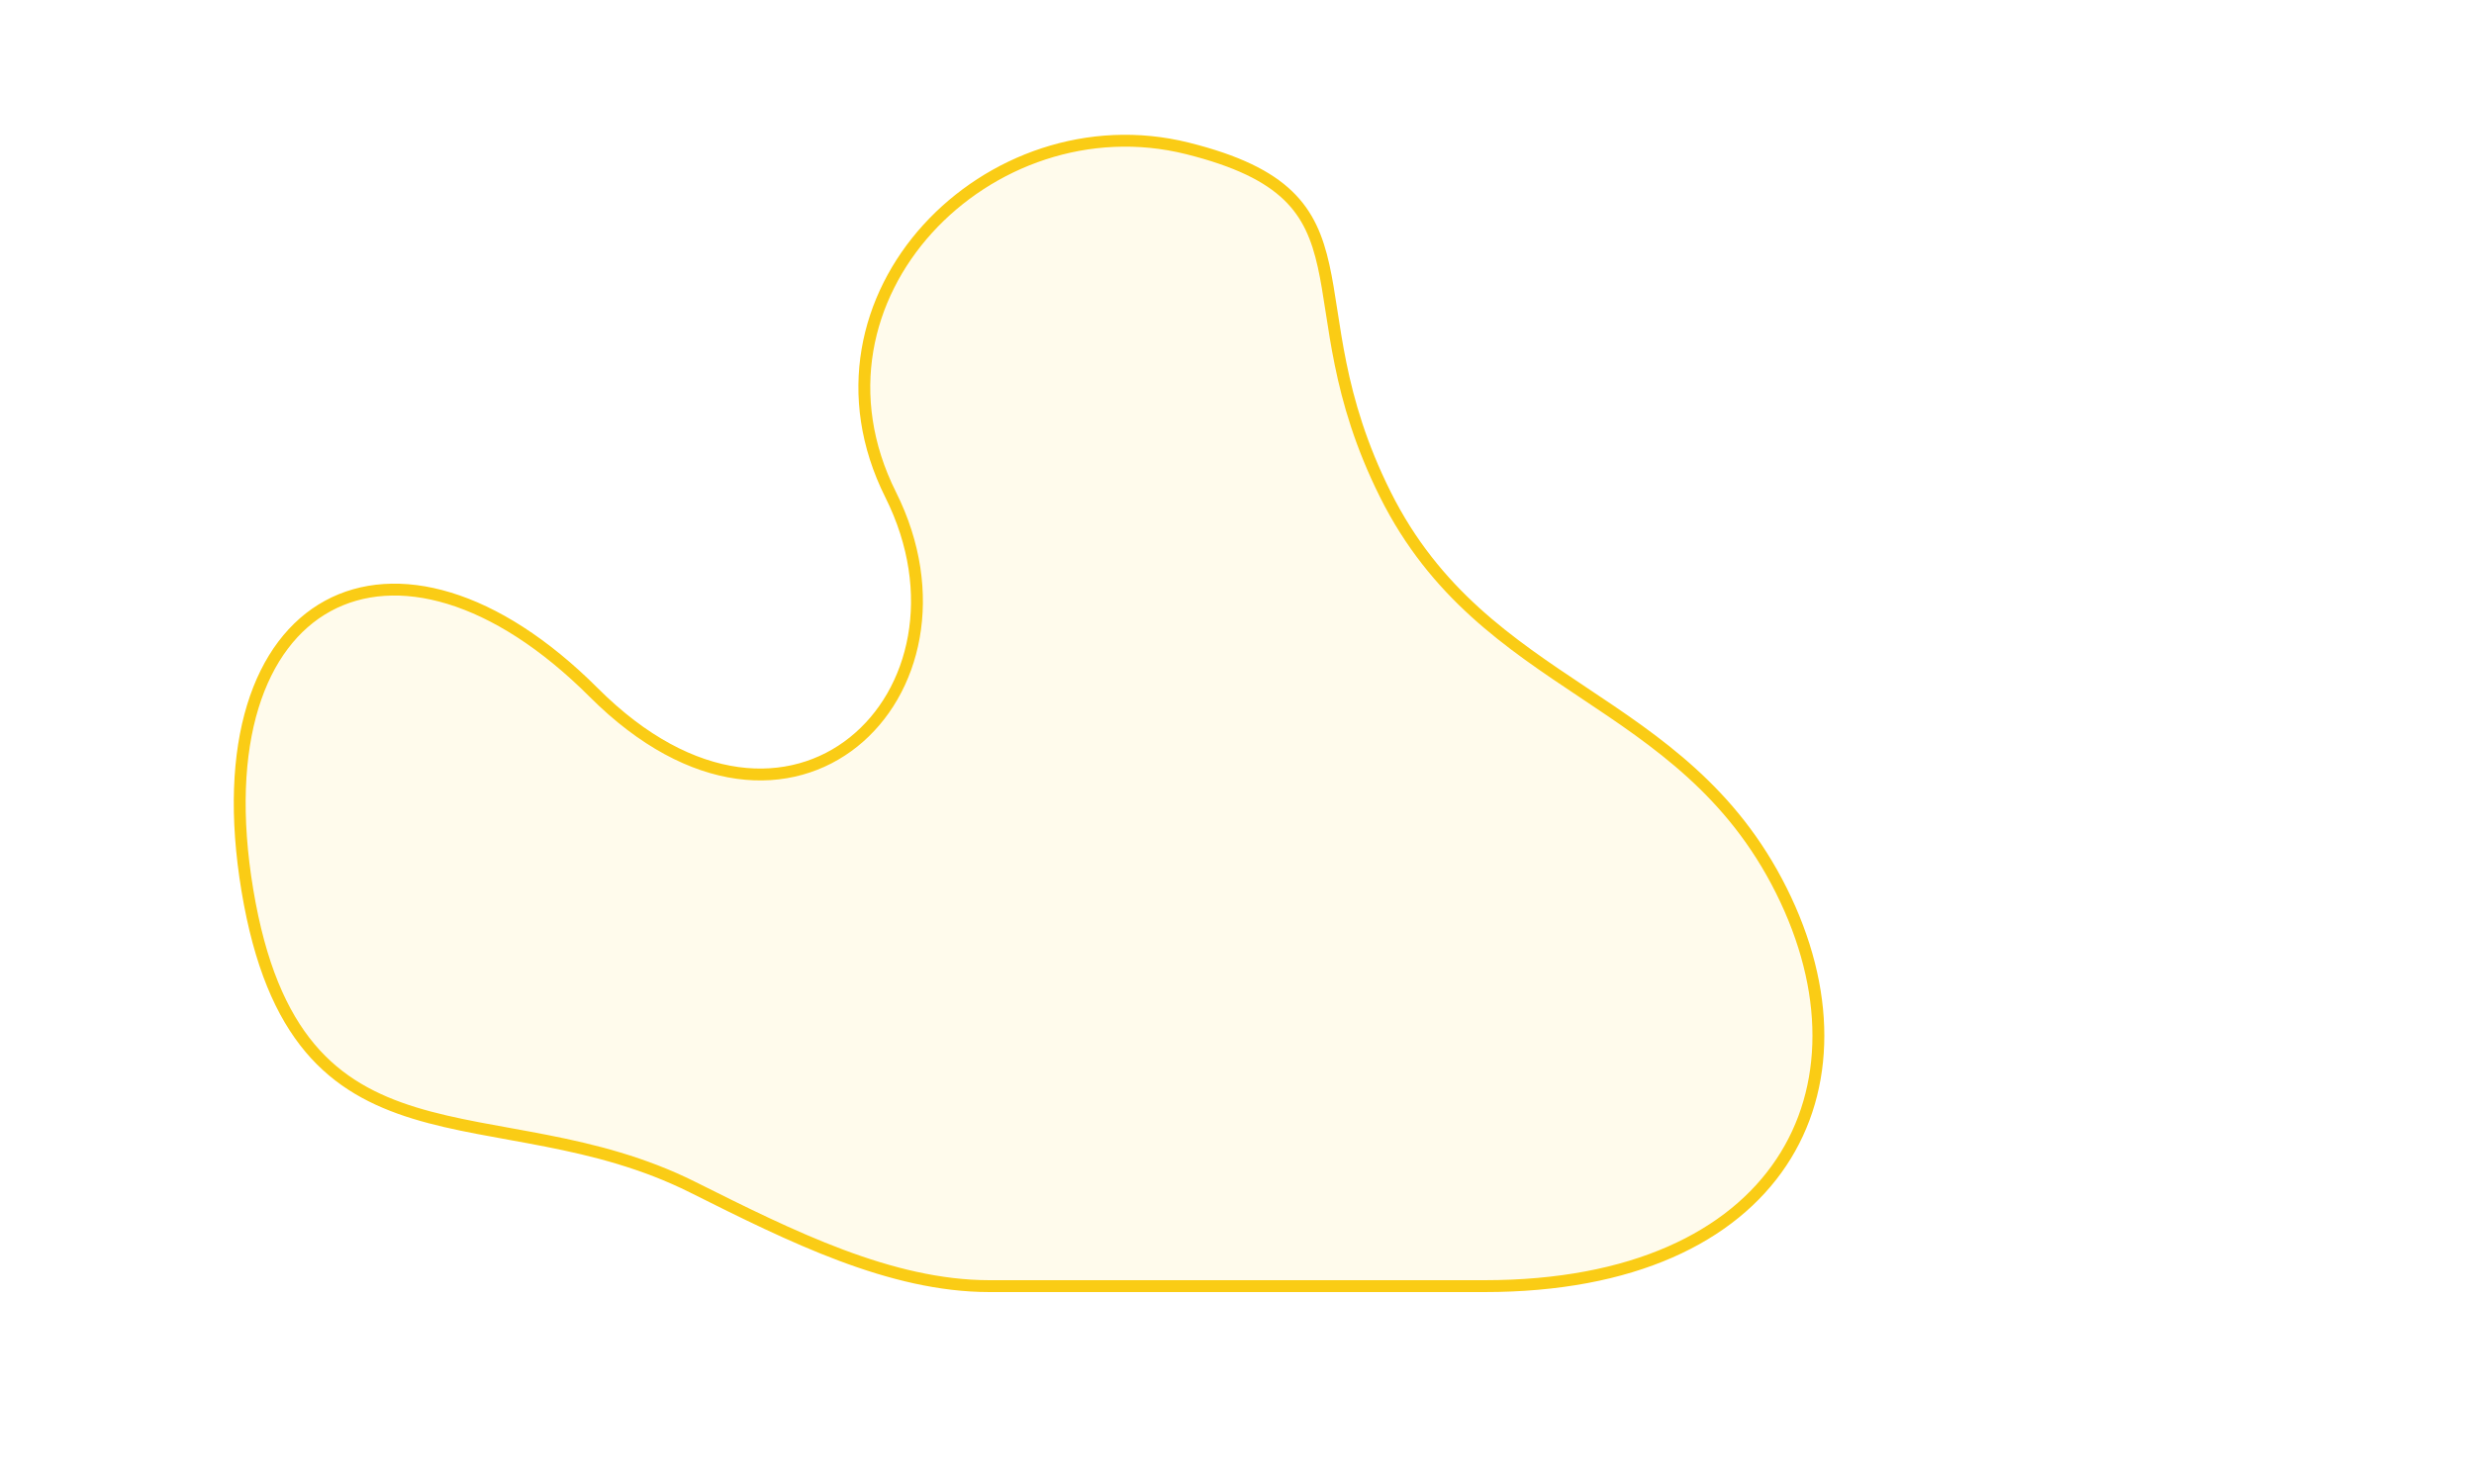
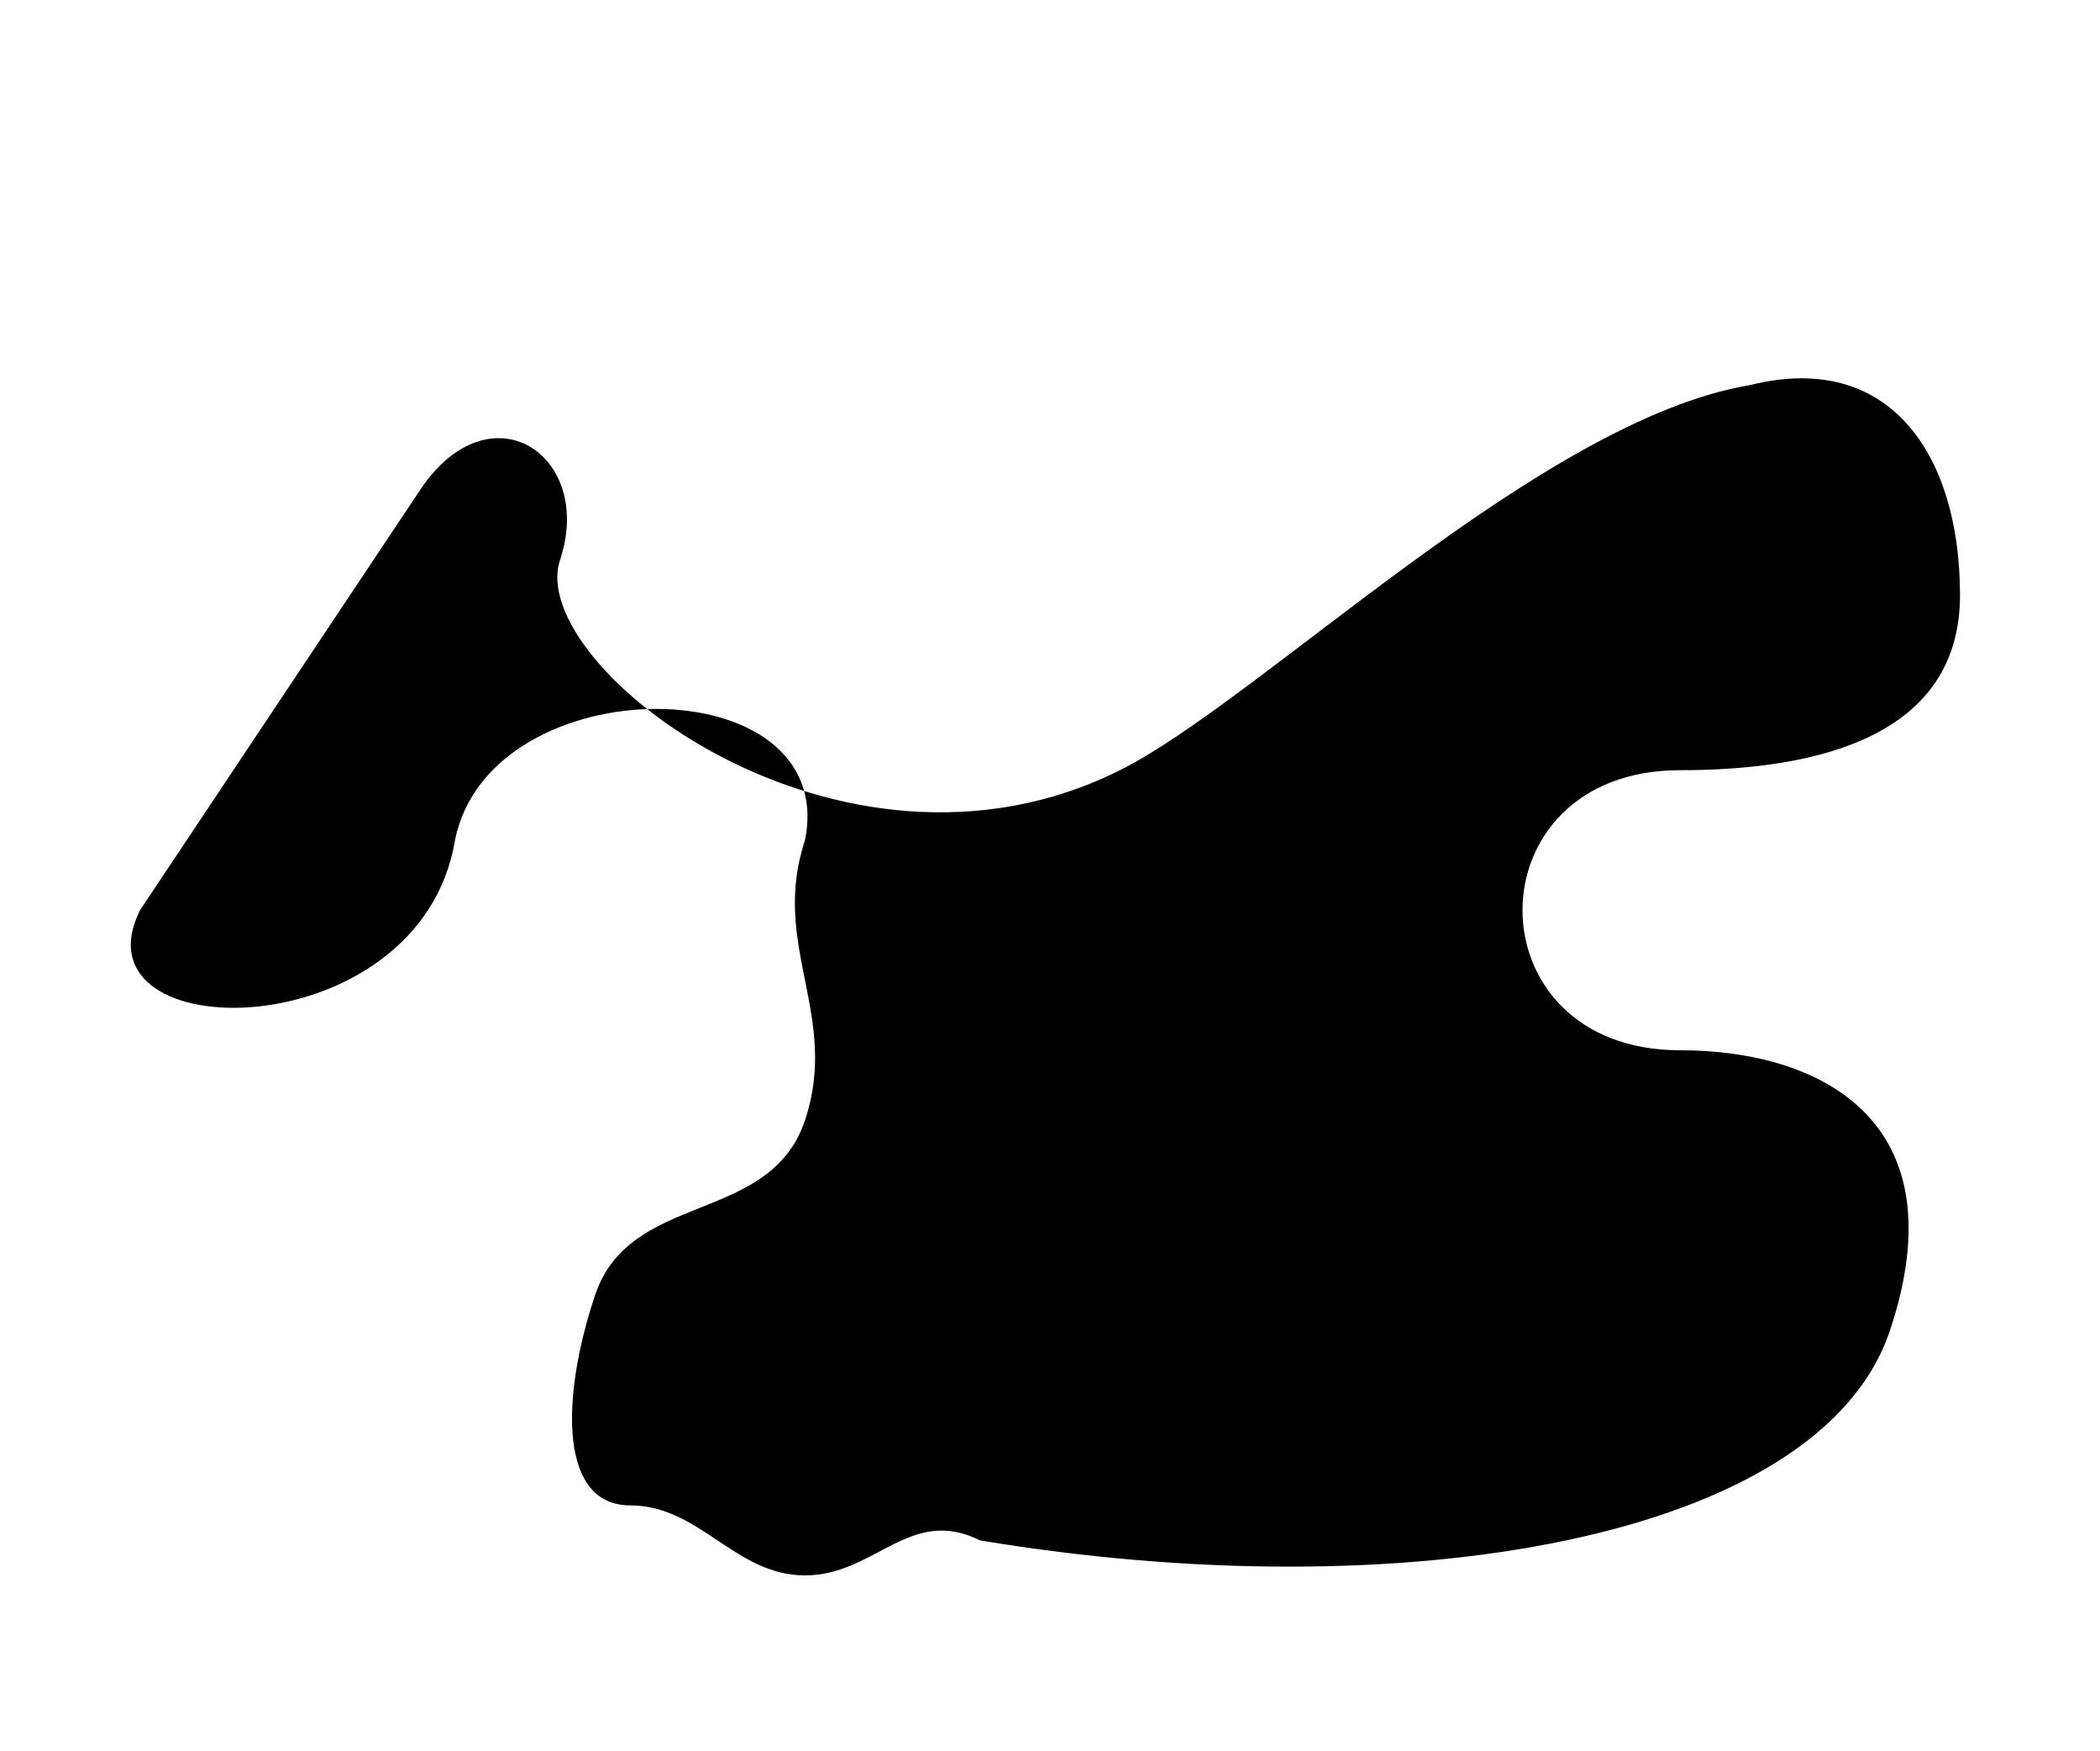
- <svg xmlns="http://www.w3.org/2000/svg" viewBox="0 -100 2500 1500">
-   <path d="M 1000 1200 L 1500 1200 C 1800 1200, 1900 1000, 1800 800 C 1700 600, 1500 600, 1400 400 C 1300 200, 1400 100, 1200 50 C 1000 0, 800 200, 900 400 C 1000 600, 800 800, 600 600 C 400 400, 200 500, 250 800 C 300 1100, 500 1000, 700 1100 C 800 1150, 900 1200, 1000 1200 Z" stroke="#FACC15" stroke-width="12" fill="rgba(250,204,21,0.08)" />
+ <svg xmlns="http://www.w3.org/2000/svg" viewBox="0 0 3000 2500">
+   <path d="M 200 1300 L 600 700 C 700 550, 850 650, 800 800 C 750 950, 1200 1300, 1600 1100 C 1800 1000, 2200 600, 2500 550 C 2700 500, 2800 650, 2800 850 C 2800 1050, 2600 1100, 2400 1100 C 2100 1100, 2100 1500, 2400 1500 C 2600 1500, 2800 1600, 2700 1900 C 2600 2200, 2000 2300, 1400 2200 C 1300 2150, 1250 2250, 1150 2250 C 1050 2250, 1000 2150, 900 2150 C 800 2150, 800 2000, 850 1850 C 900 1700, 1100 1750, 1150 1600 C 1200 1450, 1100 1350, 1150 1200 C 1200 950, 700 950, 650 1200 C 600 1500, 100 1500, 200 1300 Z" />
</svg>
